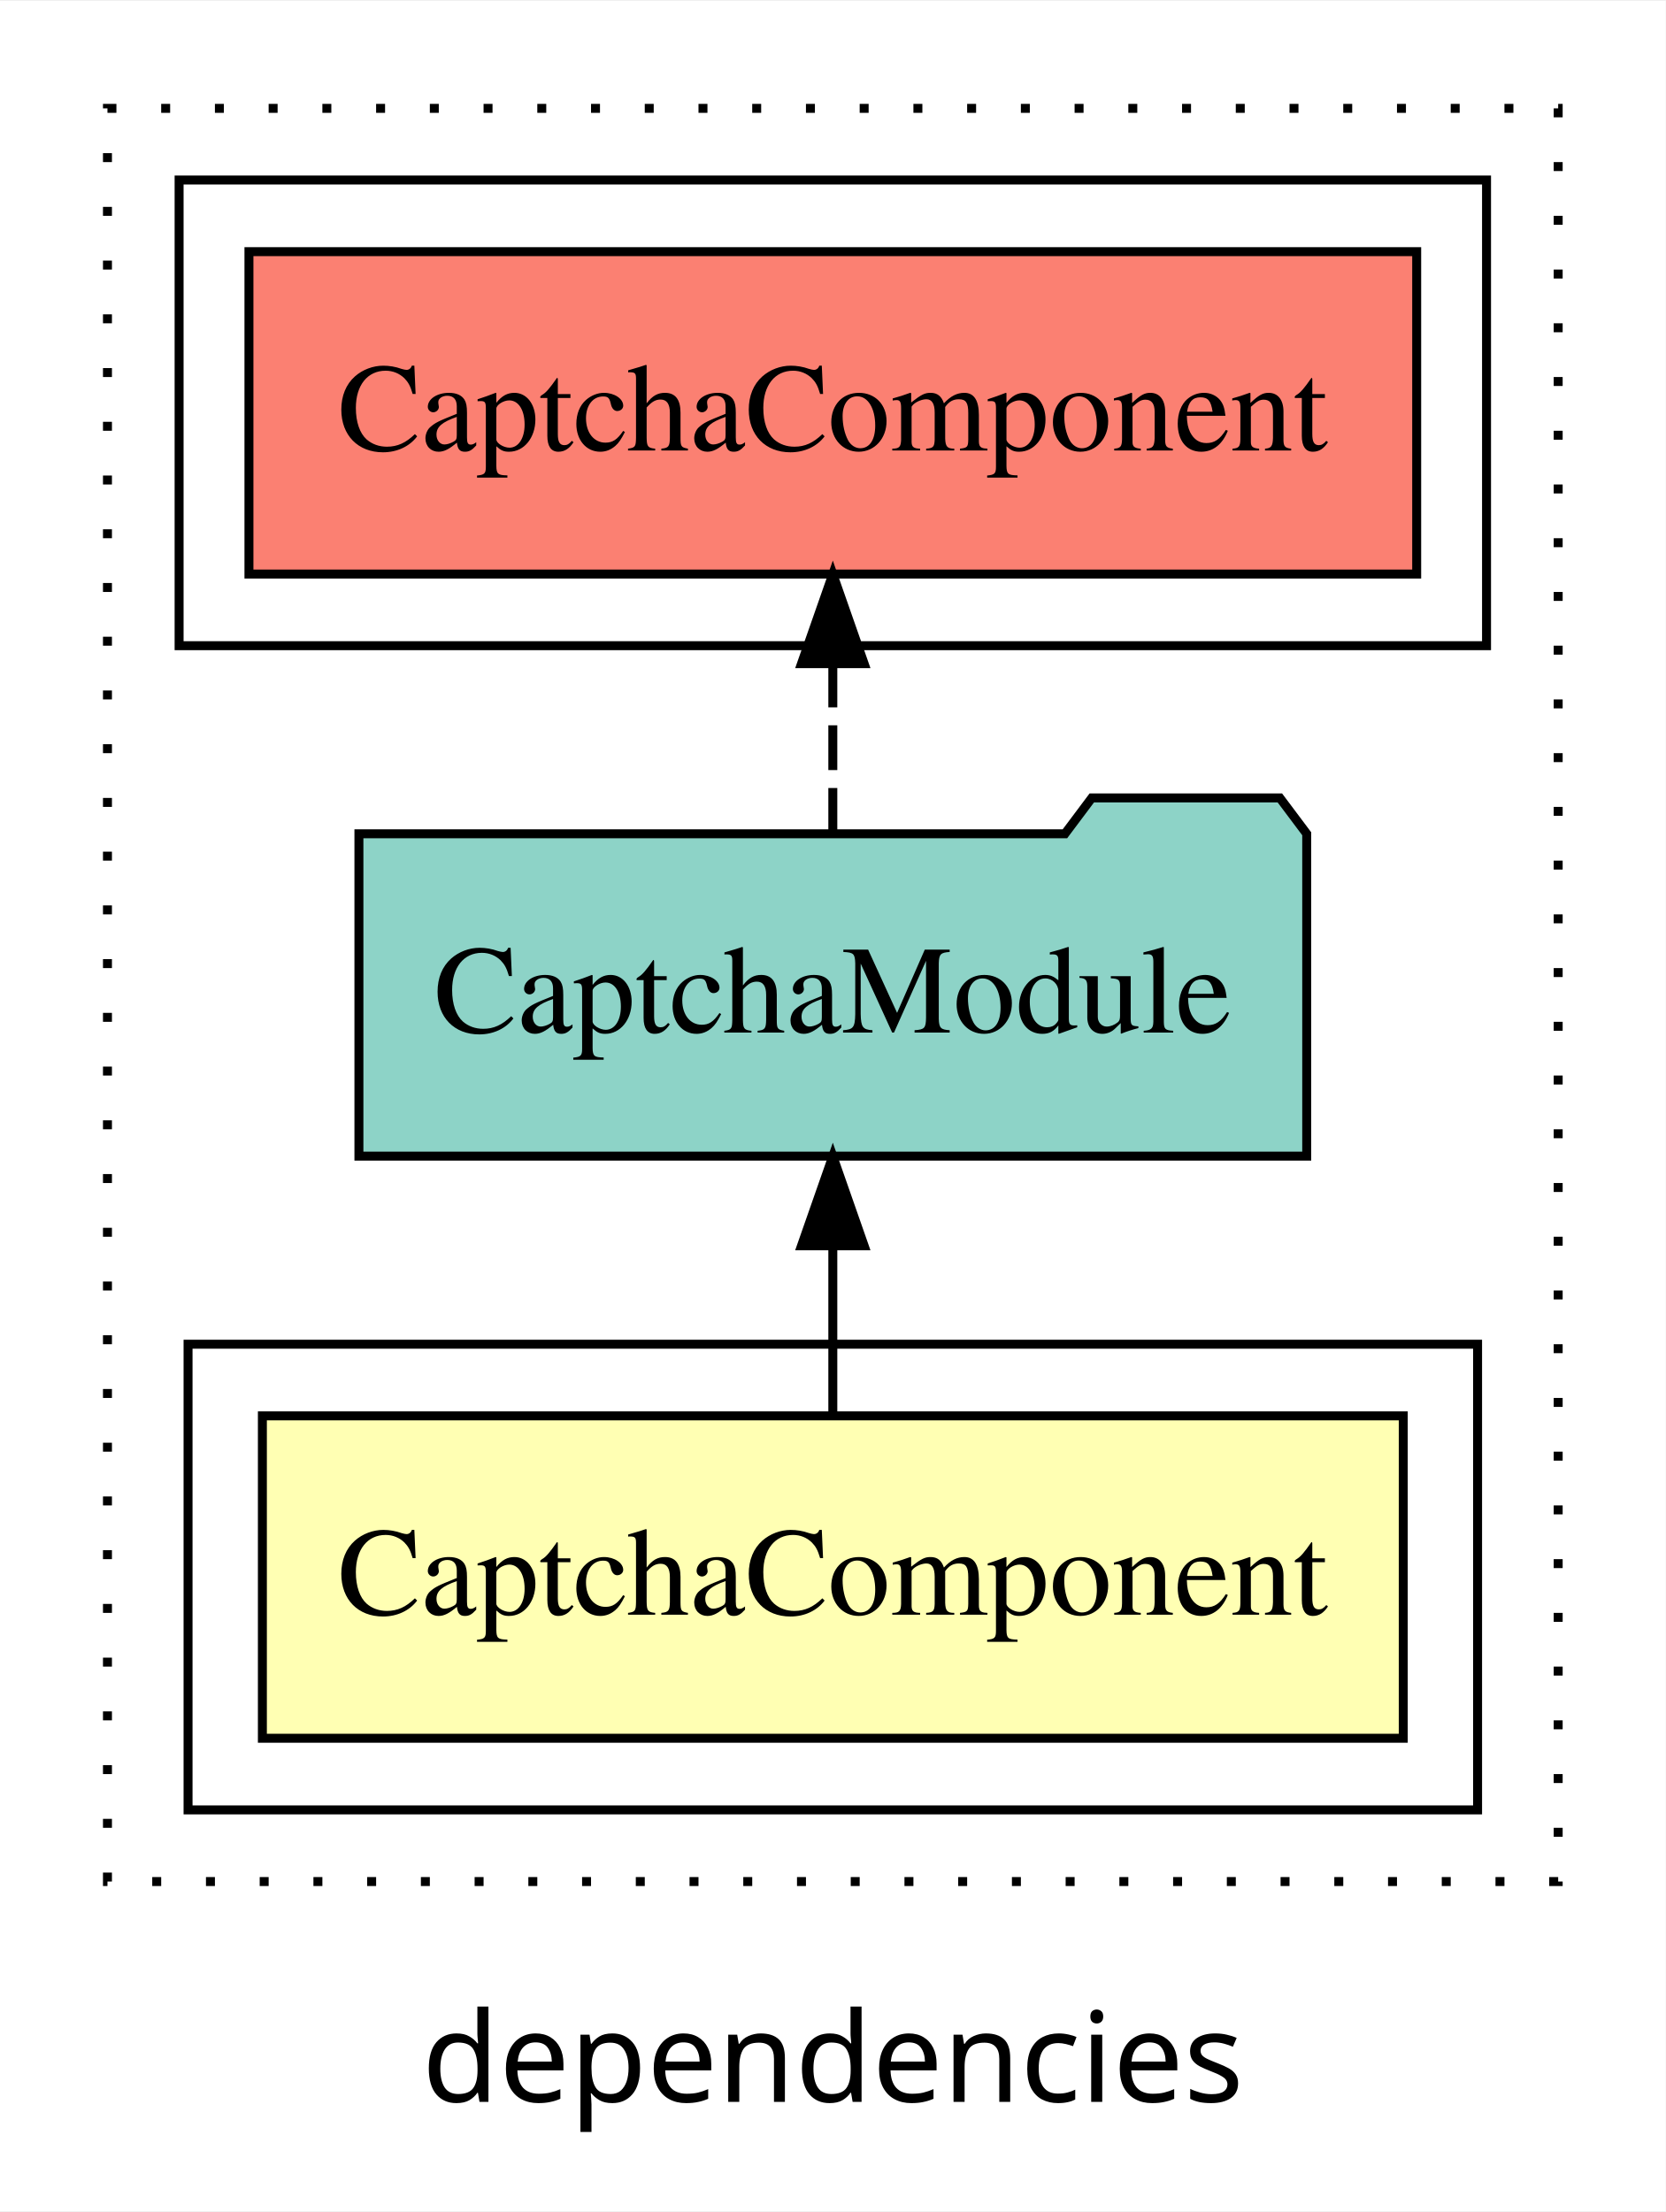
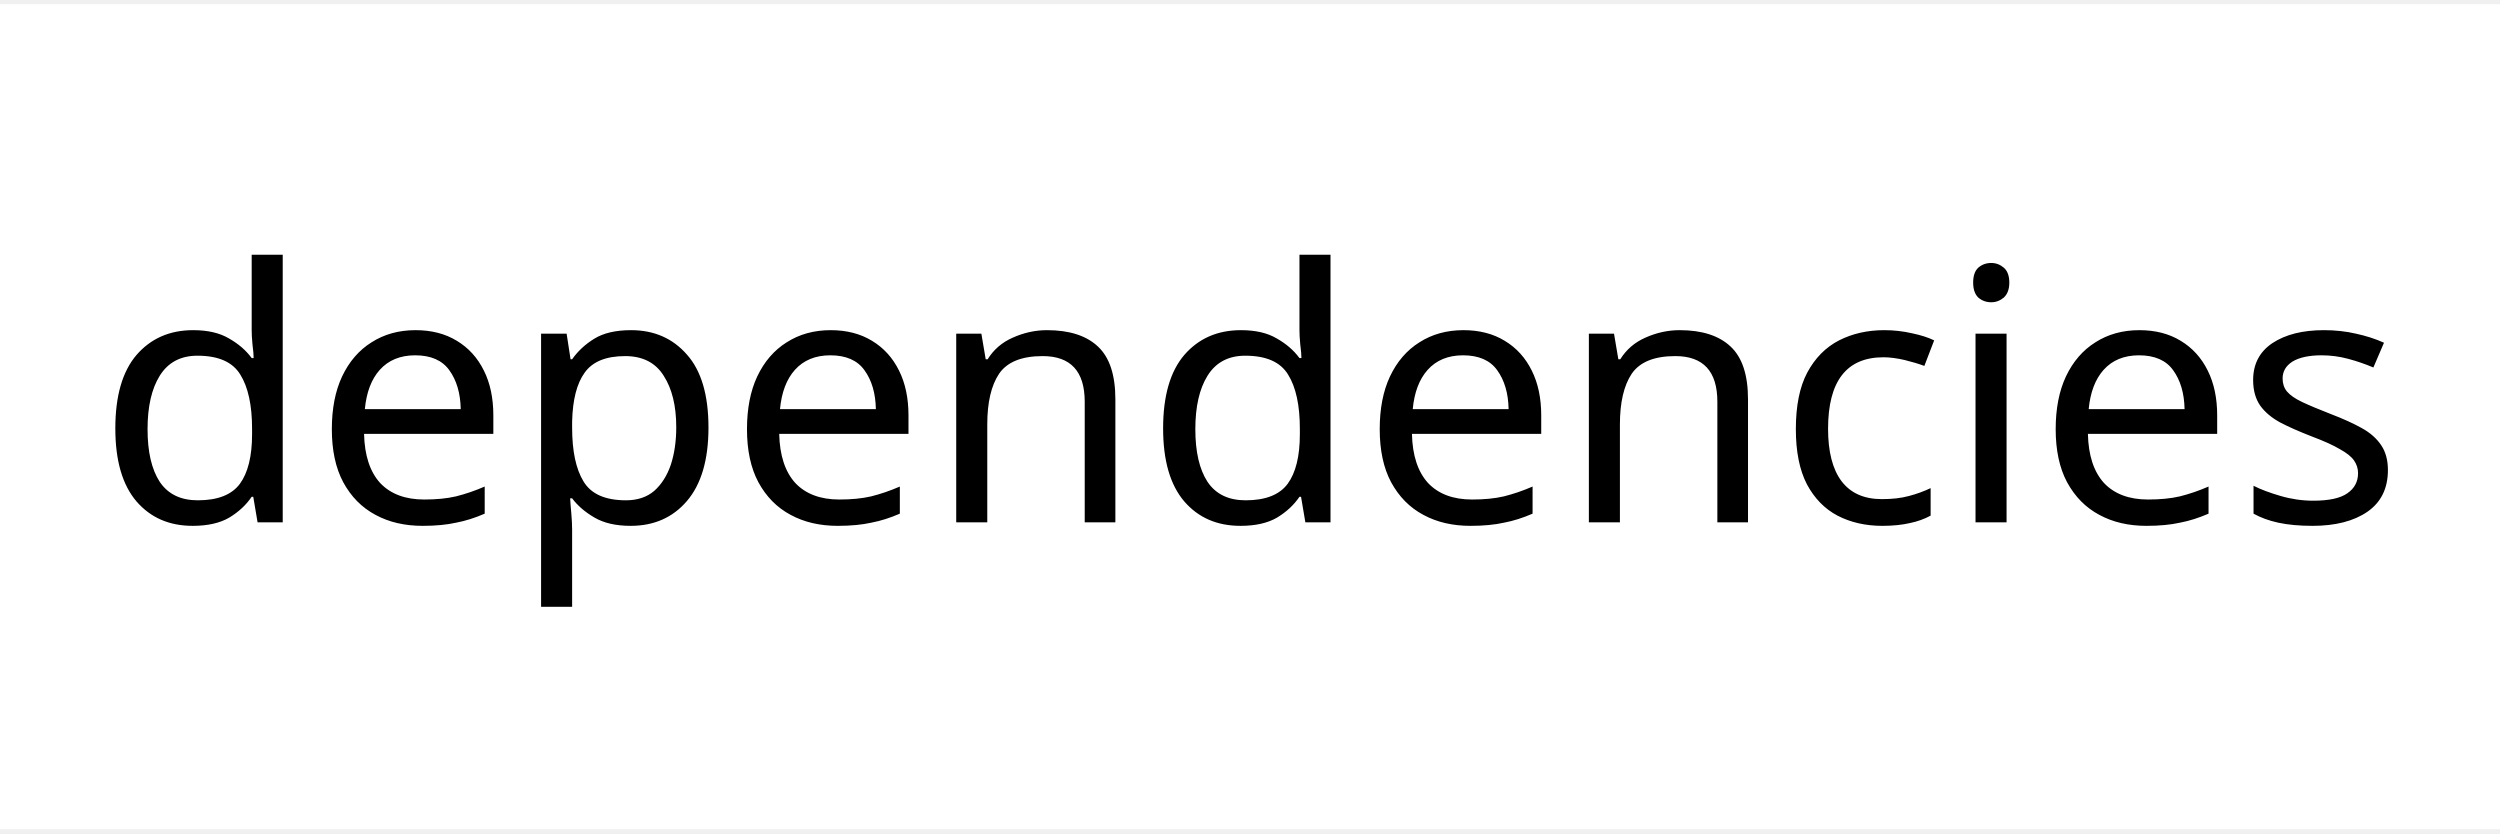
- <svg xmlns="http://www.w3.org/2000/svg" width="186pt" height="247pt" viewBox="0.00 0.00 186.00 246.80">
-   <g id="graph0" class="graph" transform="scale(1 1) rotate(0) translate(4 242.8)">
-     <polygon fill="white" stroke="transparent" points="-4,4 -4,-242.8 182,-242.8 182,4 -4,4" />
-     <text text-anchor="middle" x="89" y="-8.2" font-family="sans-serif" font-size="14.00">dependencies</text>
-     <g id="clust1" class="cluster">
-       <polygon fill="none" stroke="black" stroke-dasharray="1,5" points="8,-32.8 8,-230.8 170,-230.8 170,-32.8 8,-32.8" />
-     </g>
-     <g id="clust2" class="cluster">
-       <polygon fill="none" stroke="black" points="17,-40.8 17,-92.8 161,-92.8 161,-40.8 17,-40.8" />
-     </g>
-     <g id="clust5" class="cluster">
-       <polygon fill="none" stroke="black" points="16,-170.8 16,-222.8 162,-222.8 162,-170.8 16,-170.8" />
-     </g>
-     <g id="node1" class="node">
-       <polygon fill="#ffffb3" stroke="black" points="152.7,-84.8 25.3,-84.8 25.3,-48.8 152.7,-48.8 152.7,-84.8" />
-       <text text-anchor="middle" x="89" y="-62.6" font-family="Times,serif" font-size="14.00">CaptchaComponent</text>
-     </g>
-     <g id="node2" class="node">
-       <polygon fill="#8dd3c7" stroke="black" points="141.92,-149.8 138.92,-153.8 117.92,-153.8 114.92,-149.8 36.08,-149.8 36.08,-113.8 141.92,-113.8 141.92,-149.8" />
-       <text text-anchor="middle" x="89" y="-127.6" font-family="Times,serif" font-size="14.00">CaptchaModule</text>
-     </g>
-     <g id="edge1" class="edge">
-       <path fill="none" stroke="black" d="M89,-84.91C89,-84.91 89,-103.79 89,-103.79" />
-       <polygon fill="black" stroke="black" points="85.5,-103.79 89,-113.79 92.5,-103.79 85.5,-103.79" />
-     </g>
-     <g id="node3" class="node">
-       <polygon fill="#fb8072" stroke="black" points="154.2,-214.8 23.8,-214.8 23.8,-178.8 154.2,-178.8 154.2,-214.8" />
-       <text text-anchor="middle" x="89" y="-192.6" font-family="Times,serif" font-size="14.00">CaptchaComponent </text>
-     </g>
-     <g id="edge2" class="edge">
-       <path fill="none" stroke="black" stroke-dasharray="5,2" d="M89,-149.91C89,-149.91 89,-168.79 89,-168.79" />
-       <polygon fill="black" stroke="black" points="85.5,-168.79 89,-178.79 92.5,-168.79 85.5,-168.79" />
-     </g>
+ <svg xmlns="http://www.w3.org/2000/svg" width="99pt" height="33pt" viewBox="0.00 0.00 99.41 32.80">
+   <g id="graph0" class="graph" transform="scale(1 1) rotate(0) translate(4 28.8)">
+     <polygon fill="white" stroke="transparent" points="-4,4 -4,-28.8 95.41,-28.8 95.41,4 -4,4" />
+     <text text-anchor="middle" x="45.7" y="-8.2" font-family="sans-serif" font-size="14.00">dependencies</text>
  </g>
</svg>
